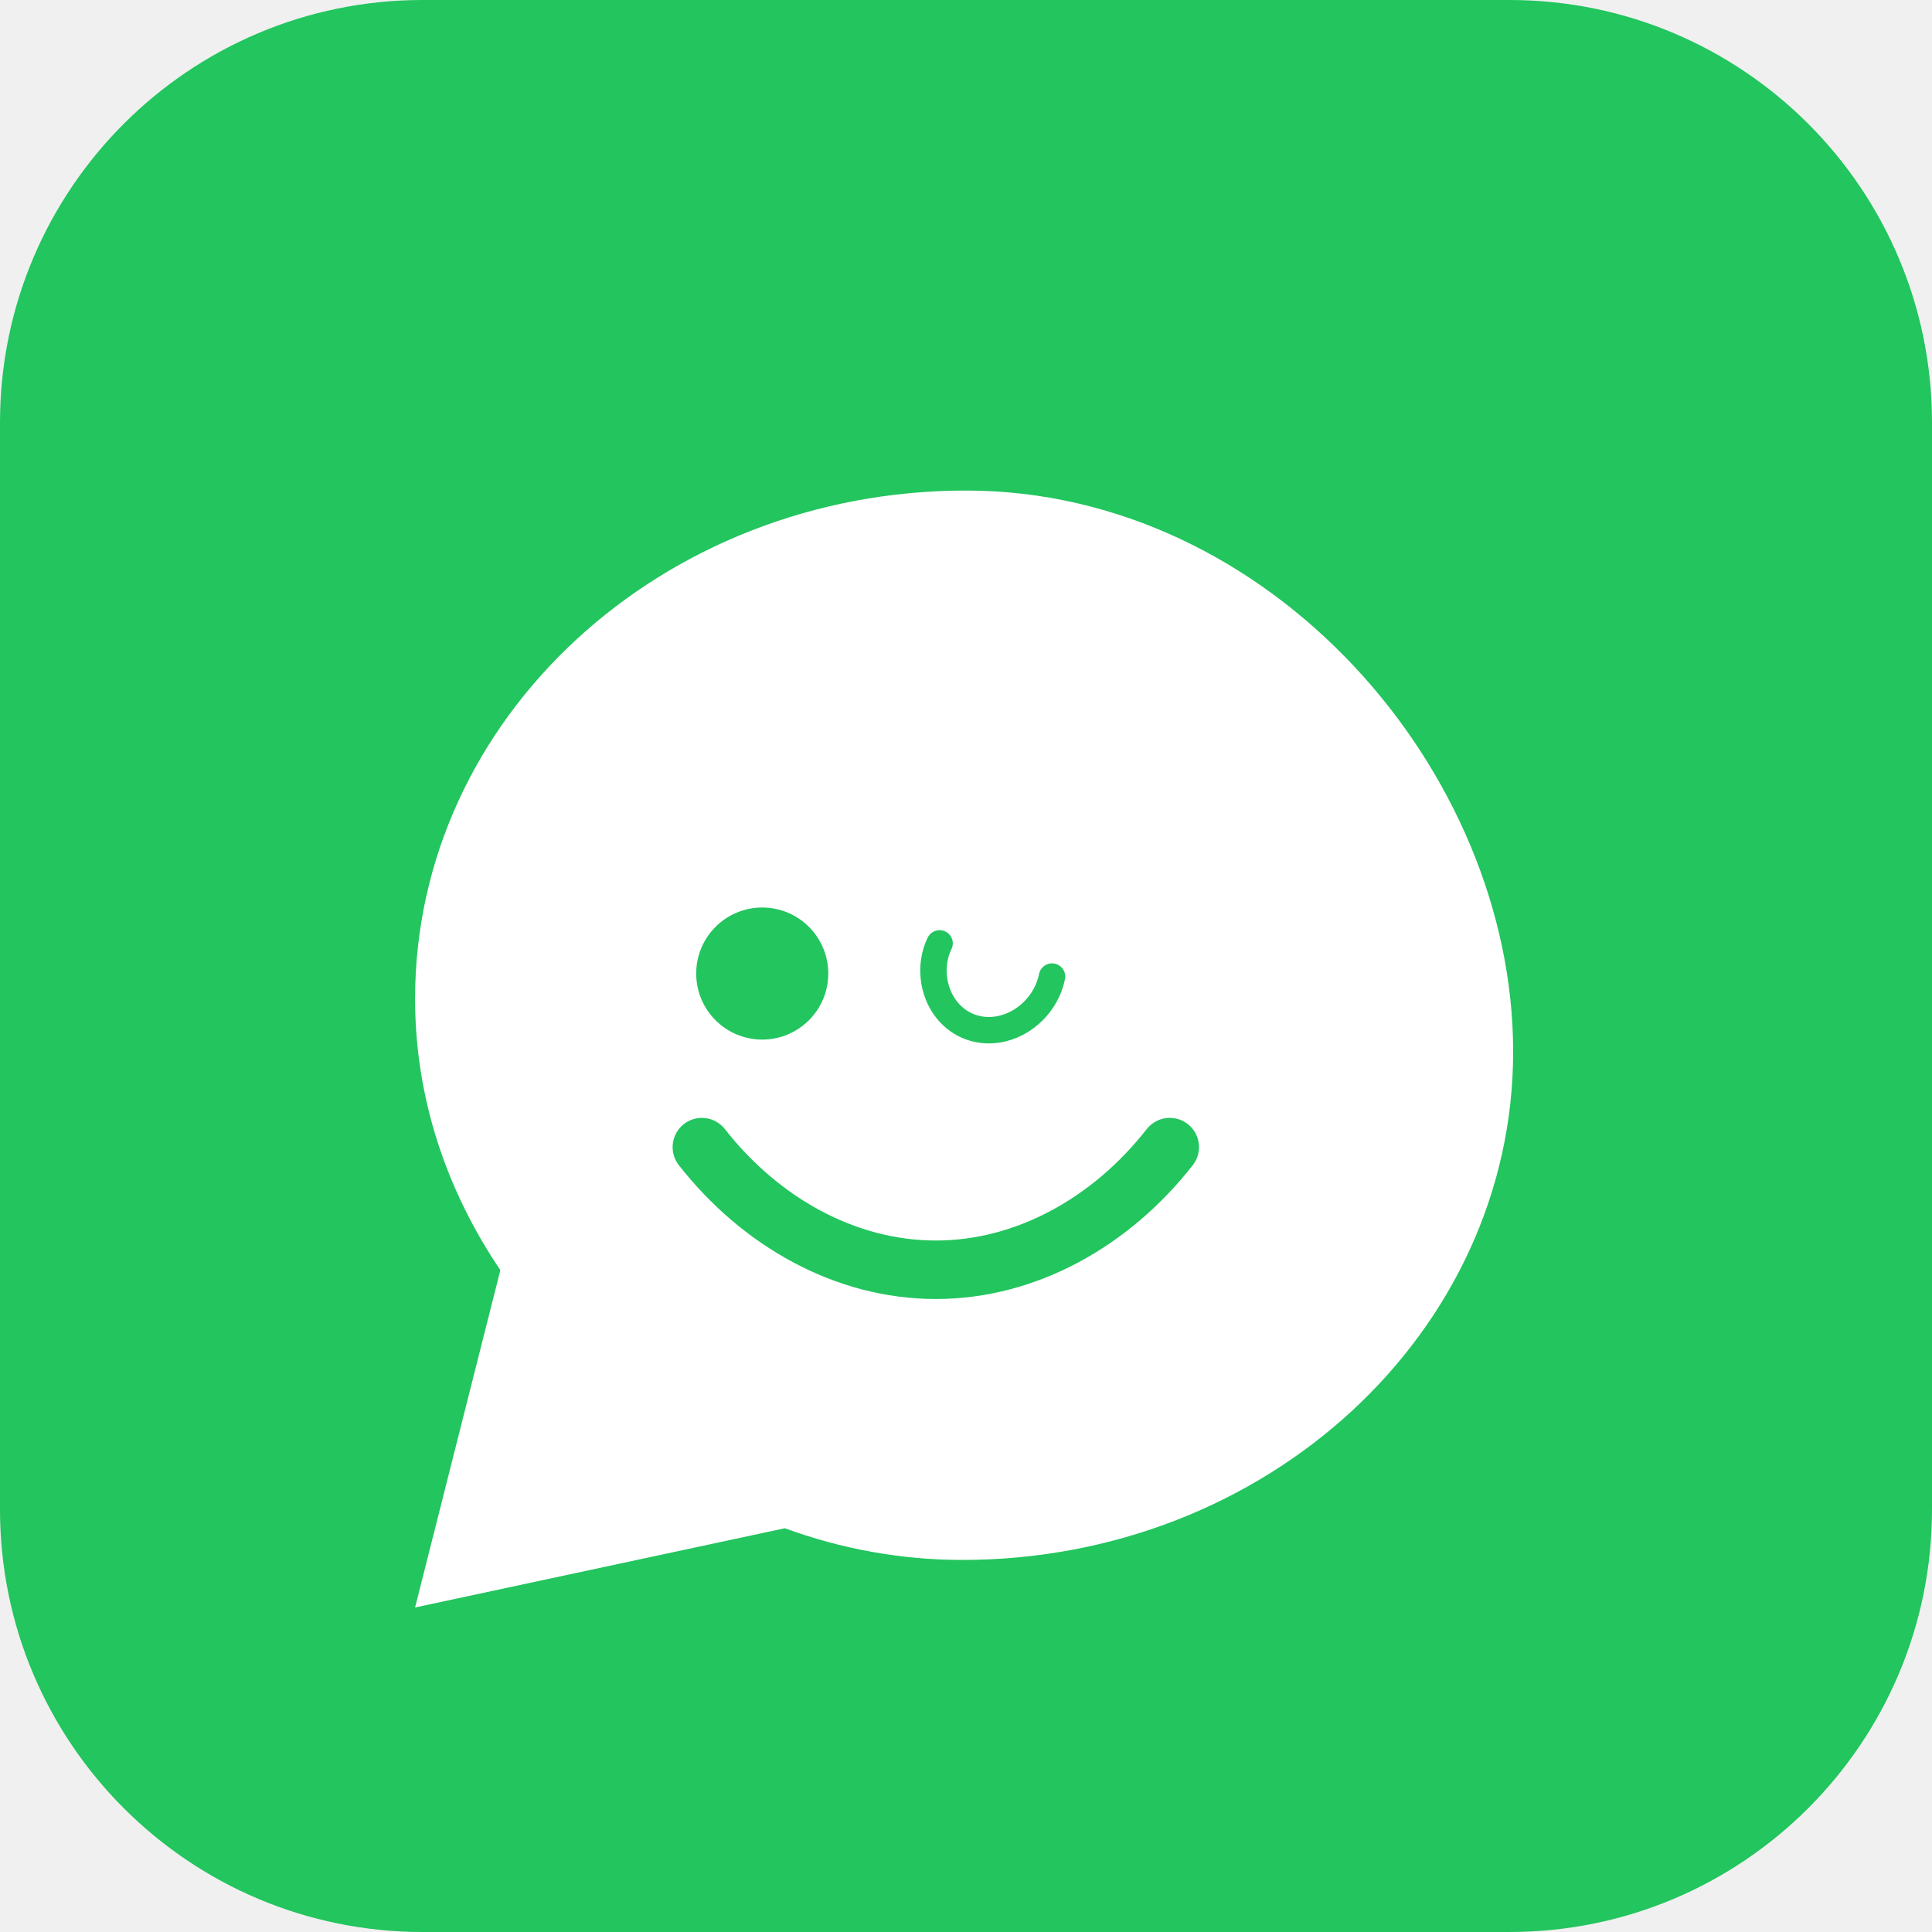
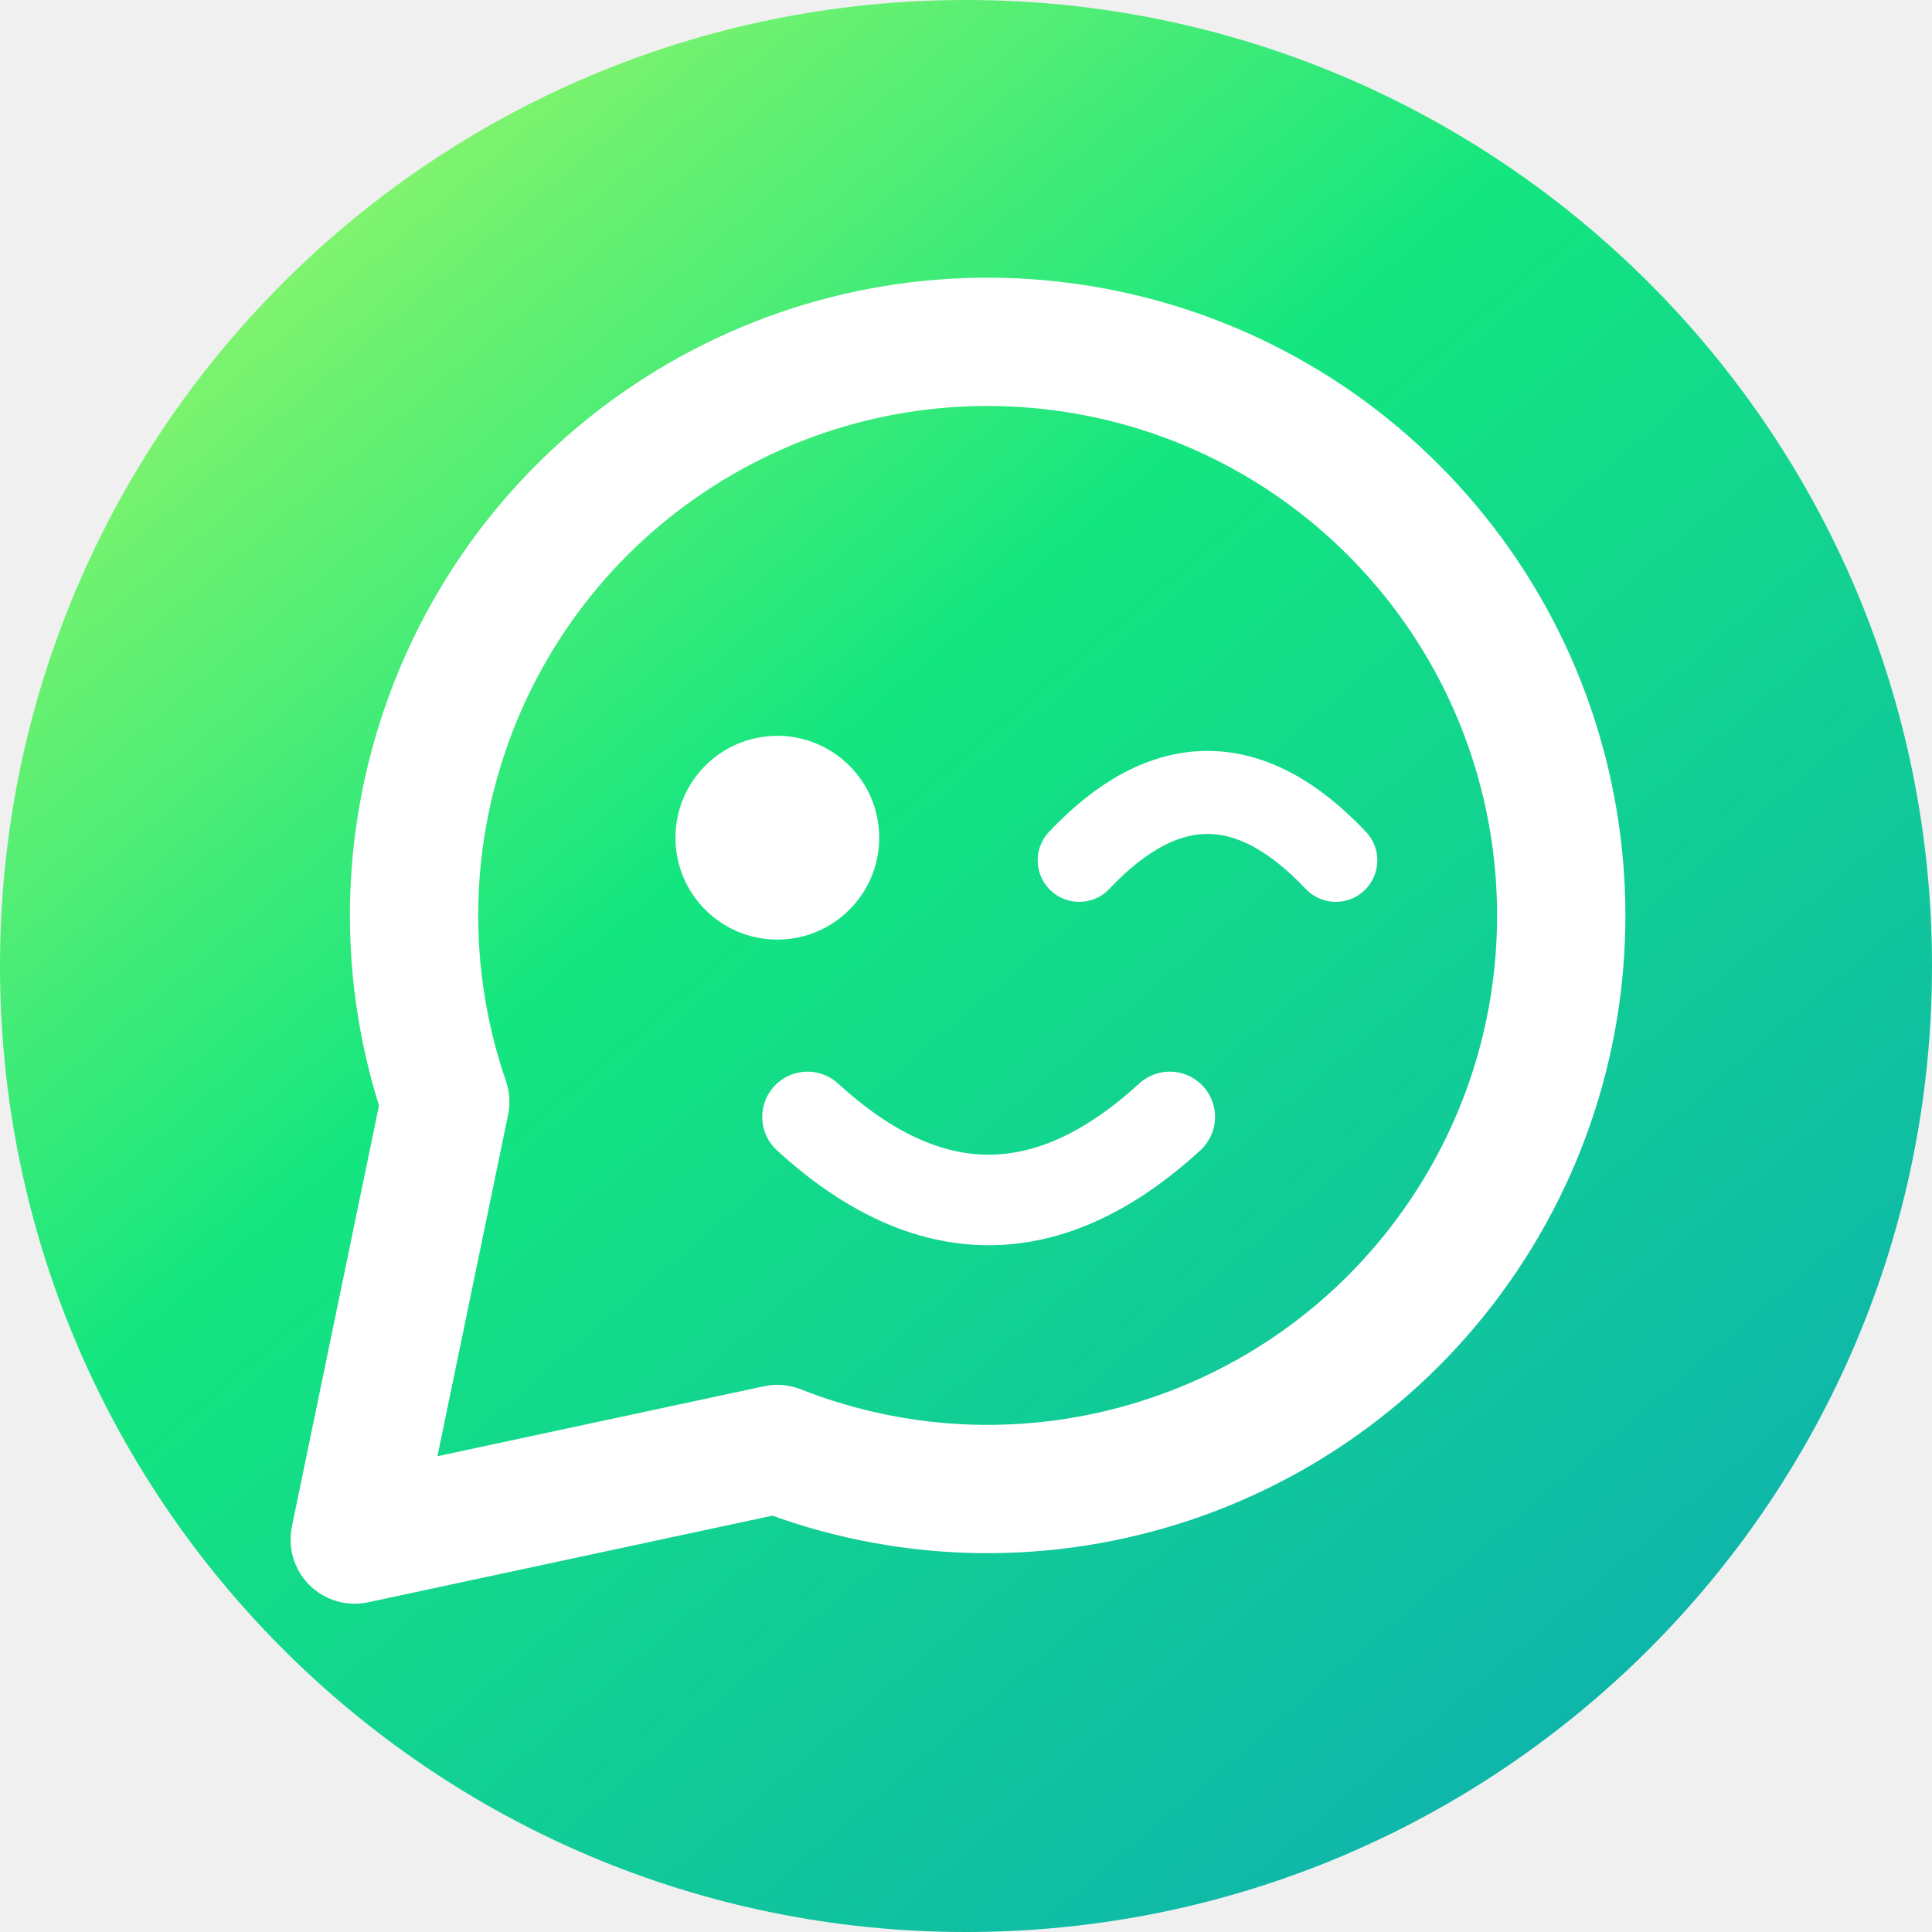
<svg xmlns="http://www.w3.org/2000/svg" viewBox="0 0 512 512" fill="none">
-   <rect width="512" height="512" rx="112" fill="#22C55E" />
-   <path d="M256 130c-80.6 0-146 60.3-146 134.7 0 26.4 8.4 50.9 22.6 71.9L110 426l98-21c14.7 5.4 30.6 8.4 47 8.4 80.6 0 146-60.3 146-134.7S336.6 130 256 130z" fill="#FFFFFF" />
-   <ellipse cx="202" cy="258" rx="17.5" ry="17.5" fill="#22C55E" />
-   <path d="M249 250c-1.4 2.8-2 6.5-1.4 10 1.4 8.5 8.5 14.2 17 12.8 7-1.2 12.8-7 14.2-14" stroke="#22C55E" stroke-width="7" stroke-linecap="round" fill="none" />
-   <path d="M186 304c15.5 19.8 38 32.5 62 32.5s46.5-12.7 62-32.5" stroke="#22C55E" stroke-width="15.5" stroke-linecap="round" fill="none" />
+   <defs>
+     <linearGradient id="uz-bg" x1="72" y1="40" x2="440" y2="472" gradientUnits="userSpaceOnUse">
+       <stop offset="0" stop-color="#8EF56B" />
+       <stop offset="0.38" stop-color="#14E67F" />
+       <stop offset="1" stop-color="#0EB2AE" />
+     </linearGradient>
+   </defs>
+   <circle cx="256" cy="256" r="256" fill="url(#uz-bg)" />
+   <g stroke="#FFFFFF" stroke-linecap="round" stroke-linejoin="round">
+     <path d="M206 384A152 152 0 1 0 118 292L94 408L206 384Z" stroke-width="34" />
+     <path d="M286 228Q320 192 354 228" stroke-width="22" />
+     <path d="M214 296Q262 340 310 296" stroke-width="24" />
+   </g>
+   <circle cx="206" cy="222" r="27" fill="#FFFFFF" />
</svg>
